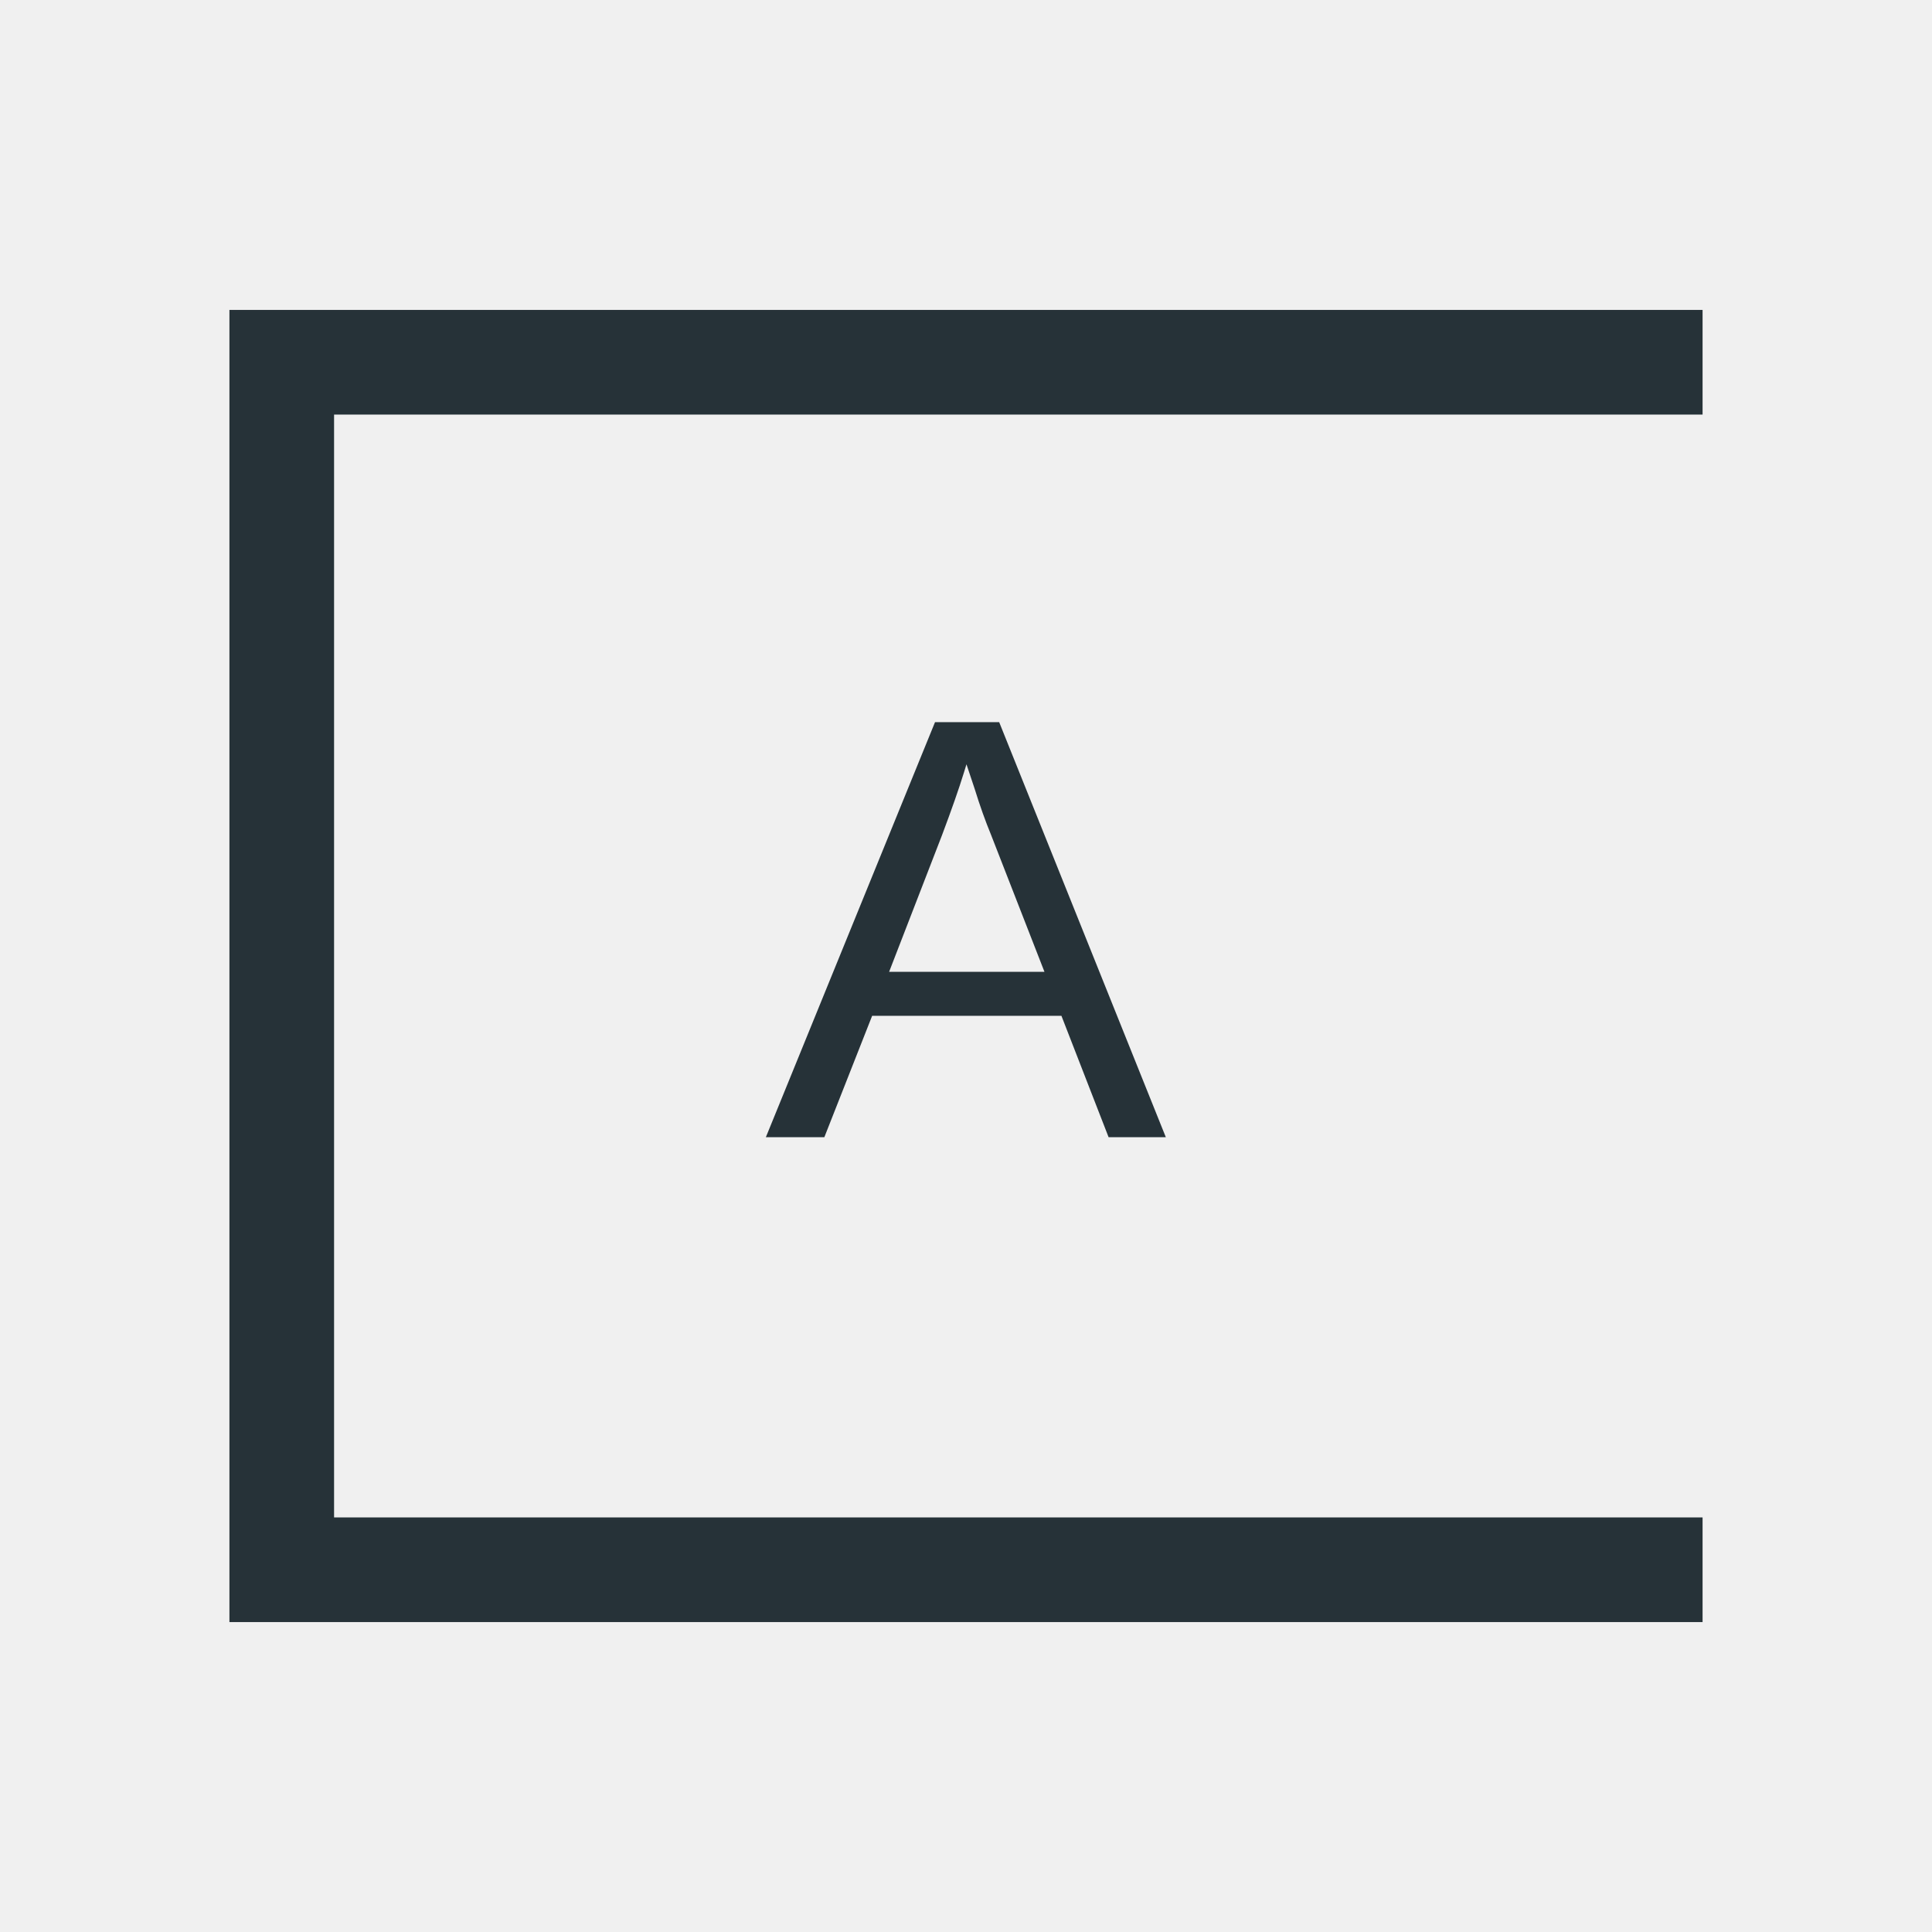
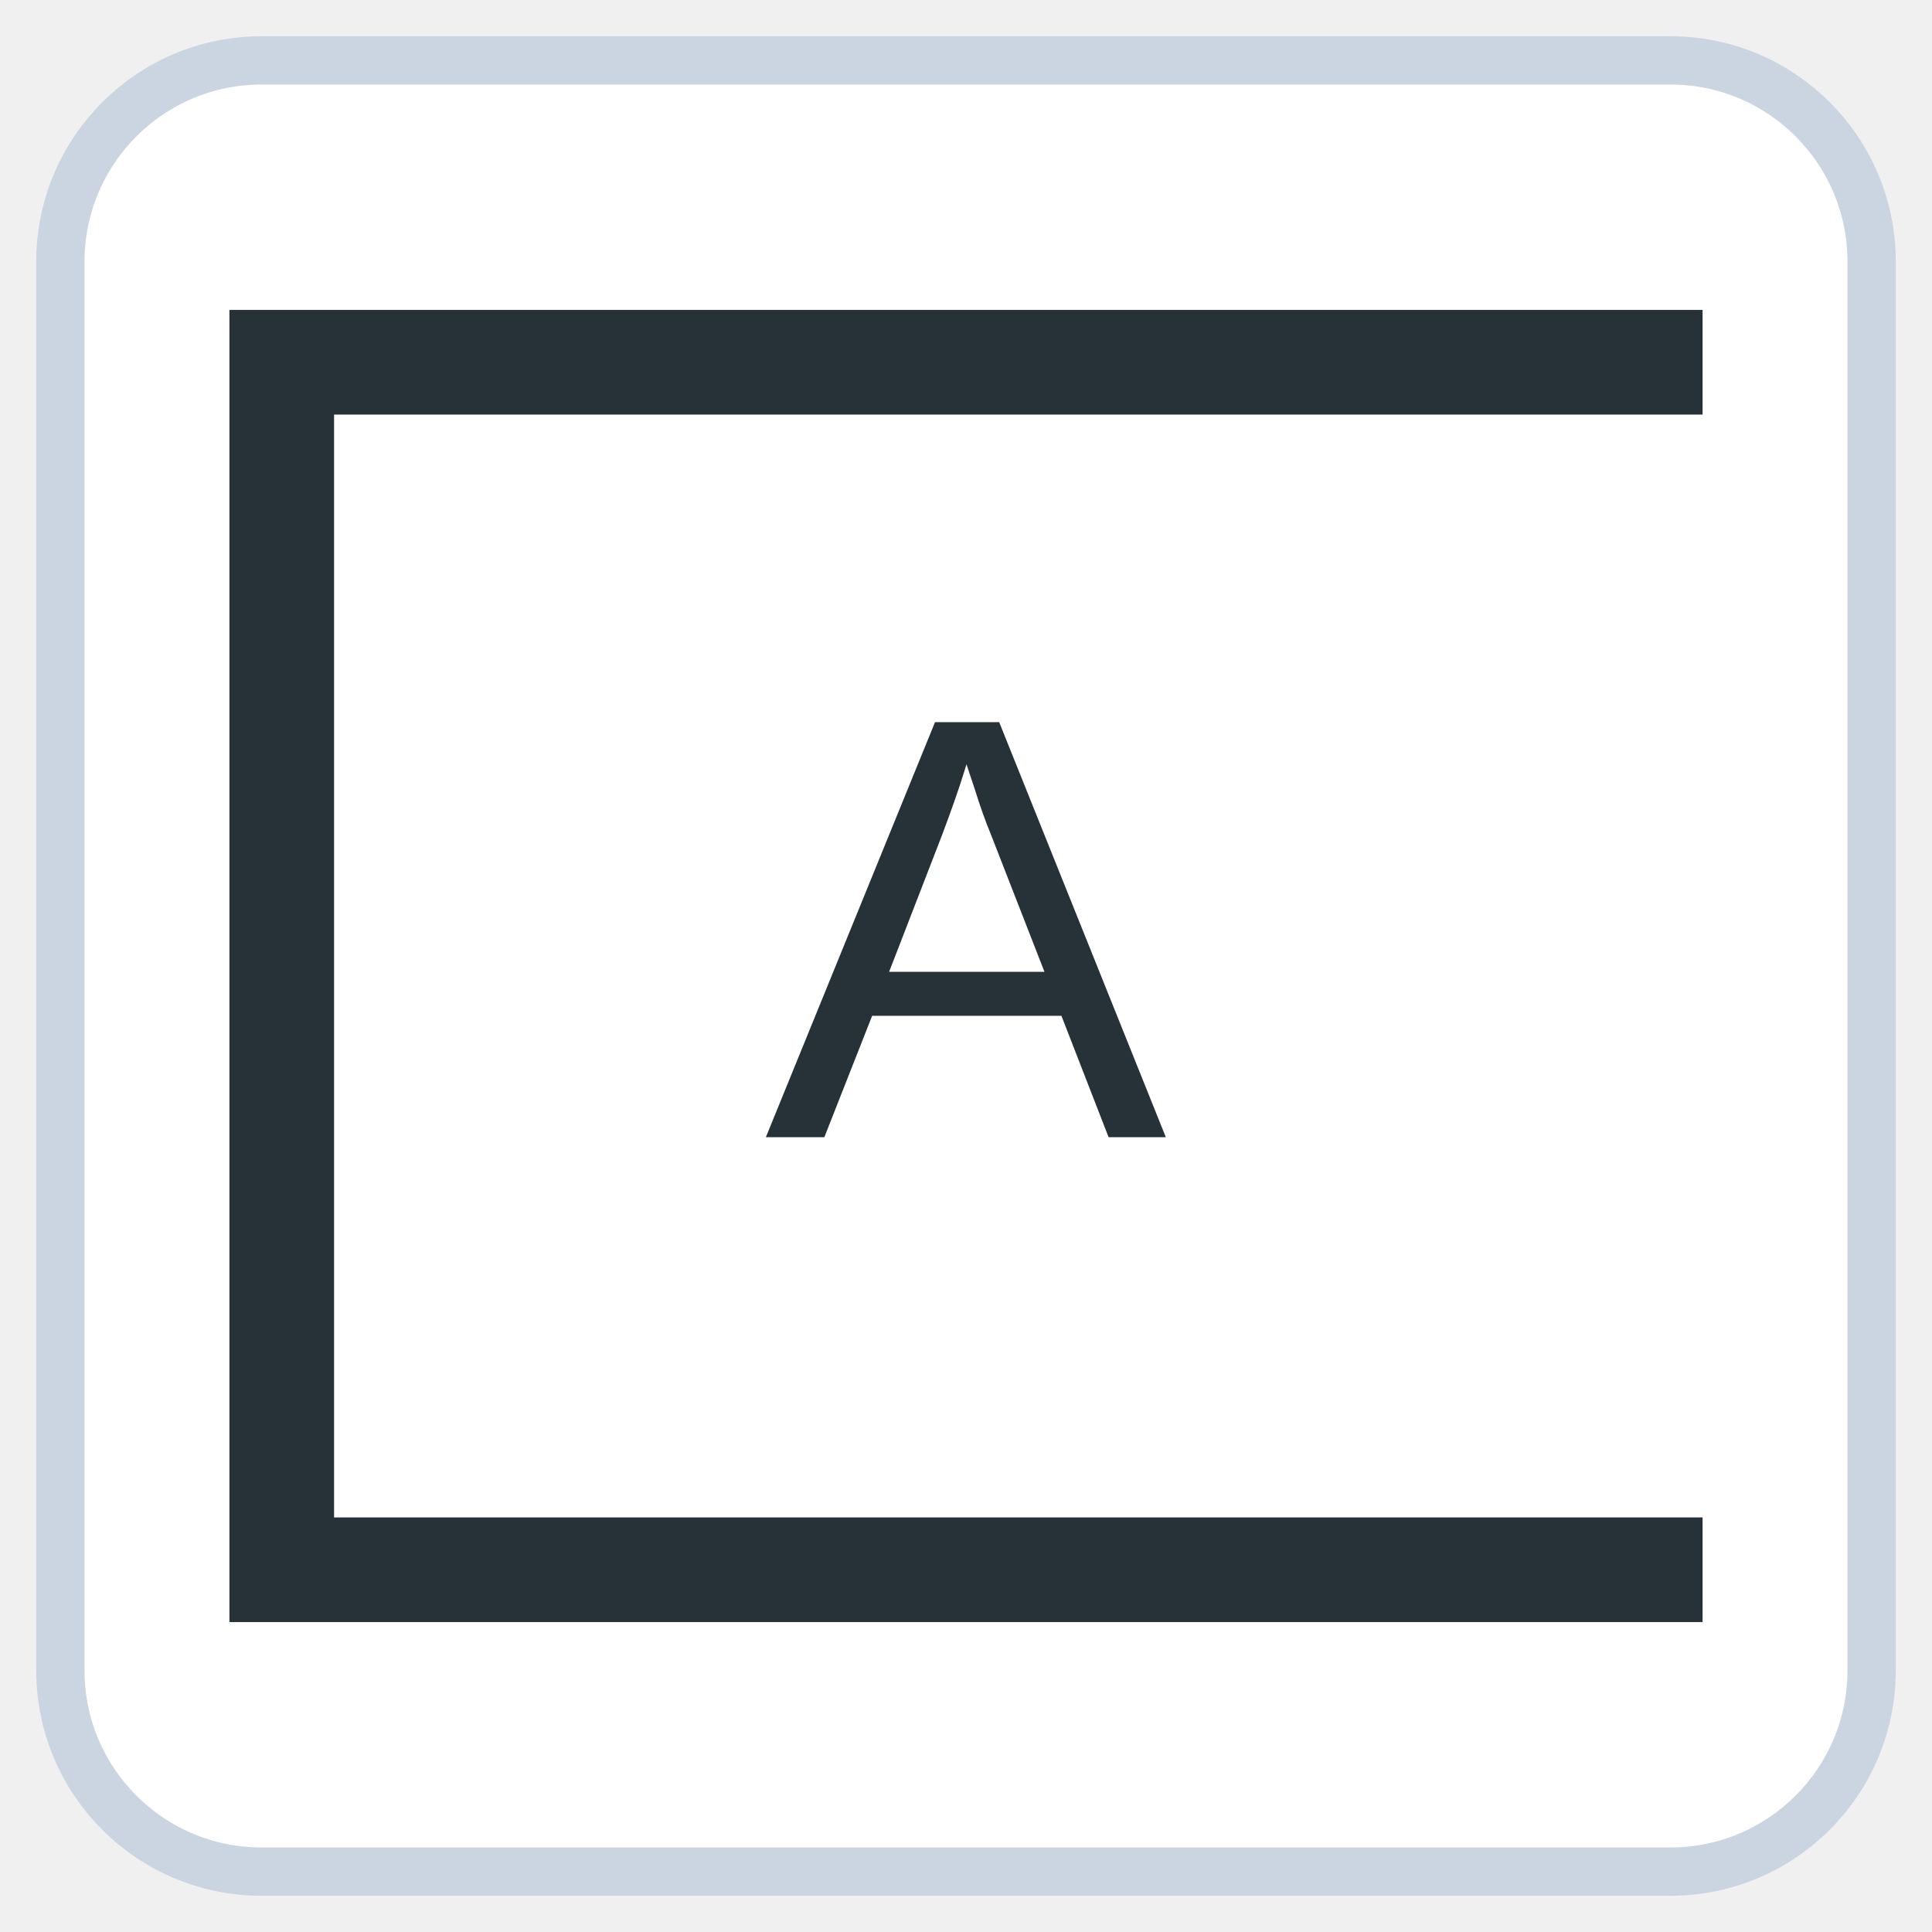
<svg xmlns="http://www.w3.org/2000/svg" width="48" height="48" viewBox="0 0 48 48">
+   <rect x="1.5" y="1.5" width="45" height="45" rx="5" fill="#ffffff" stroke="#cbd5e1" stroke-width="1.2" />
  <g fill="none" stroke="#263238" stroke-width="2.6" stroke-linecap="square" stroke-linejoin="miter">
    <path d="M7 9H41 M7 9V39 M7 39H41" />
  </g>
  <text x="24" y="24" text-anchor="middle" dominant-baseline="middle" font-family="Arial,sans-serif" font-size="15" fill="#263238">A</text>
</svg>
